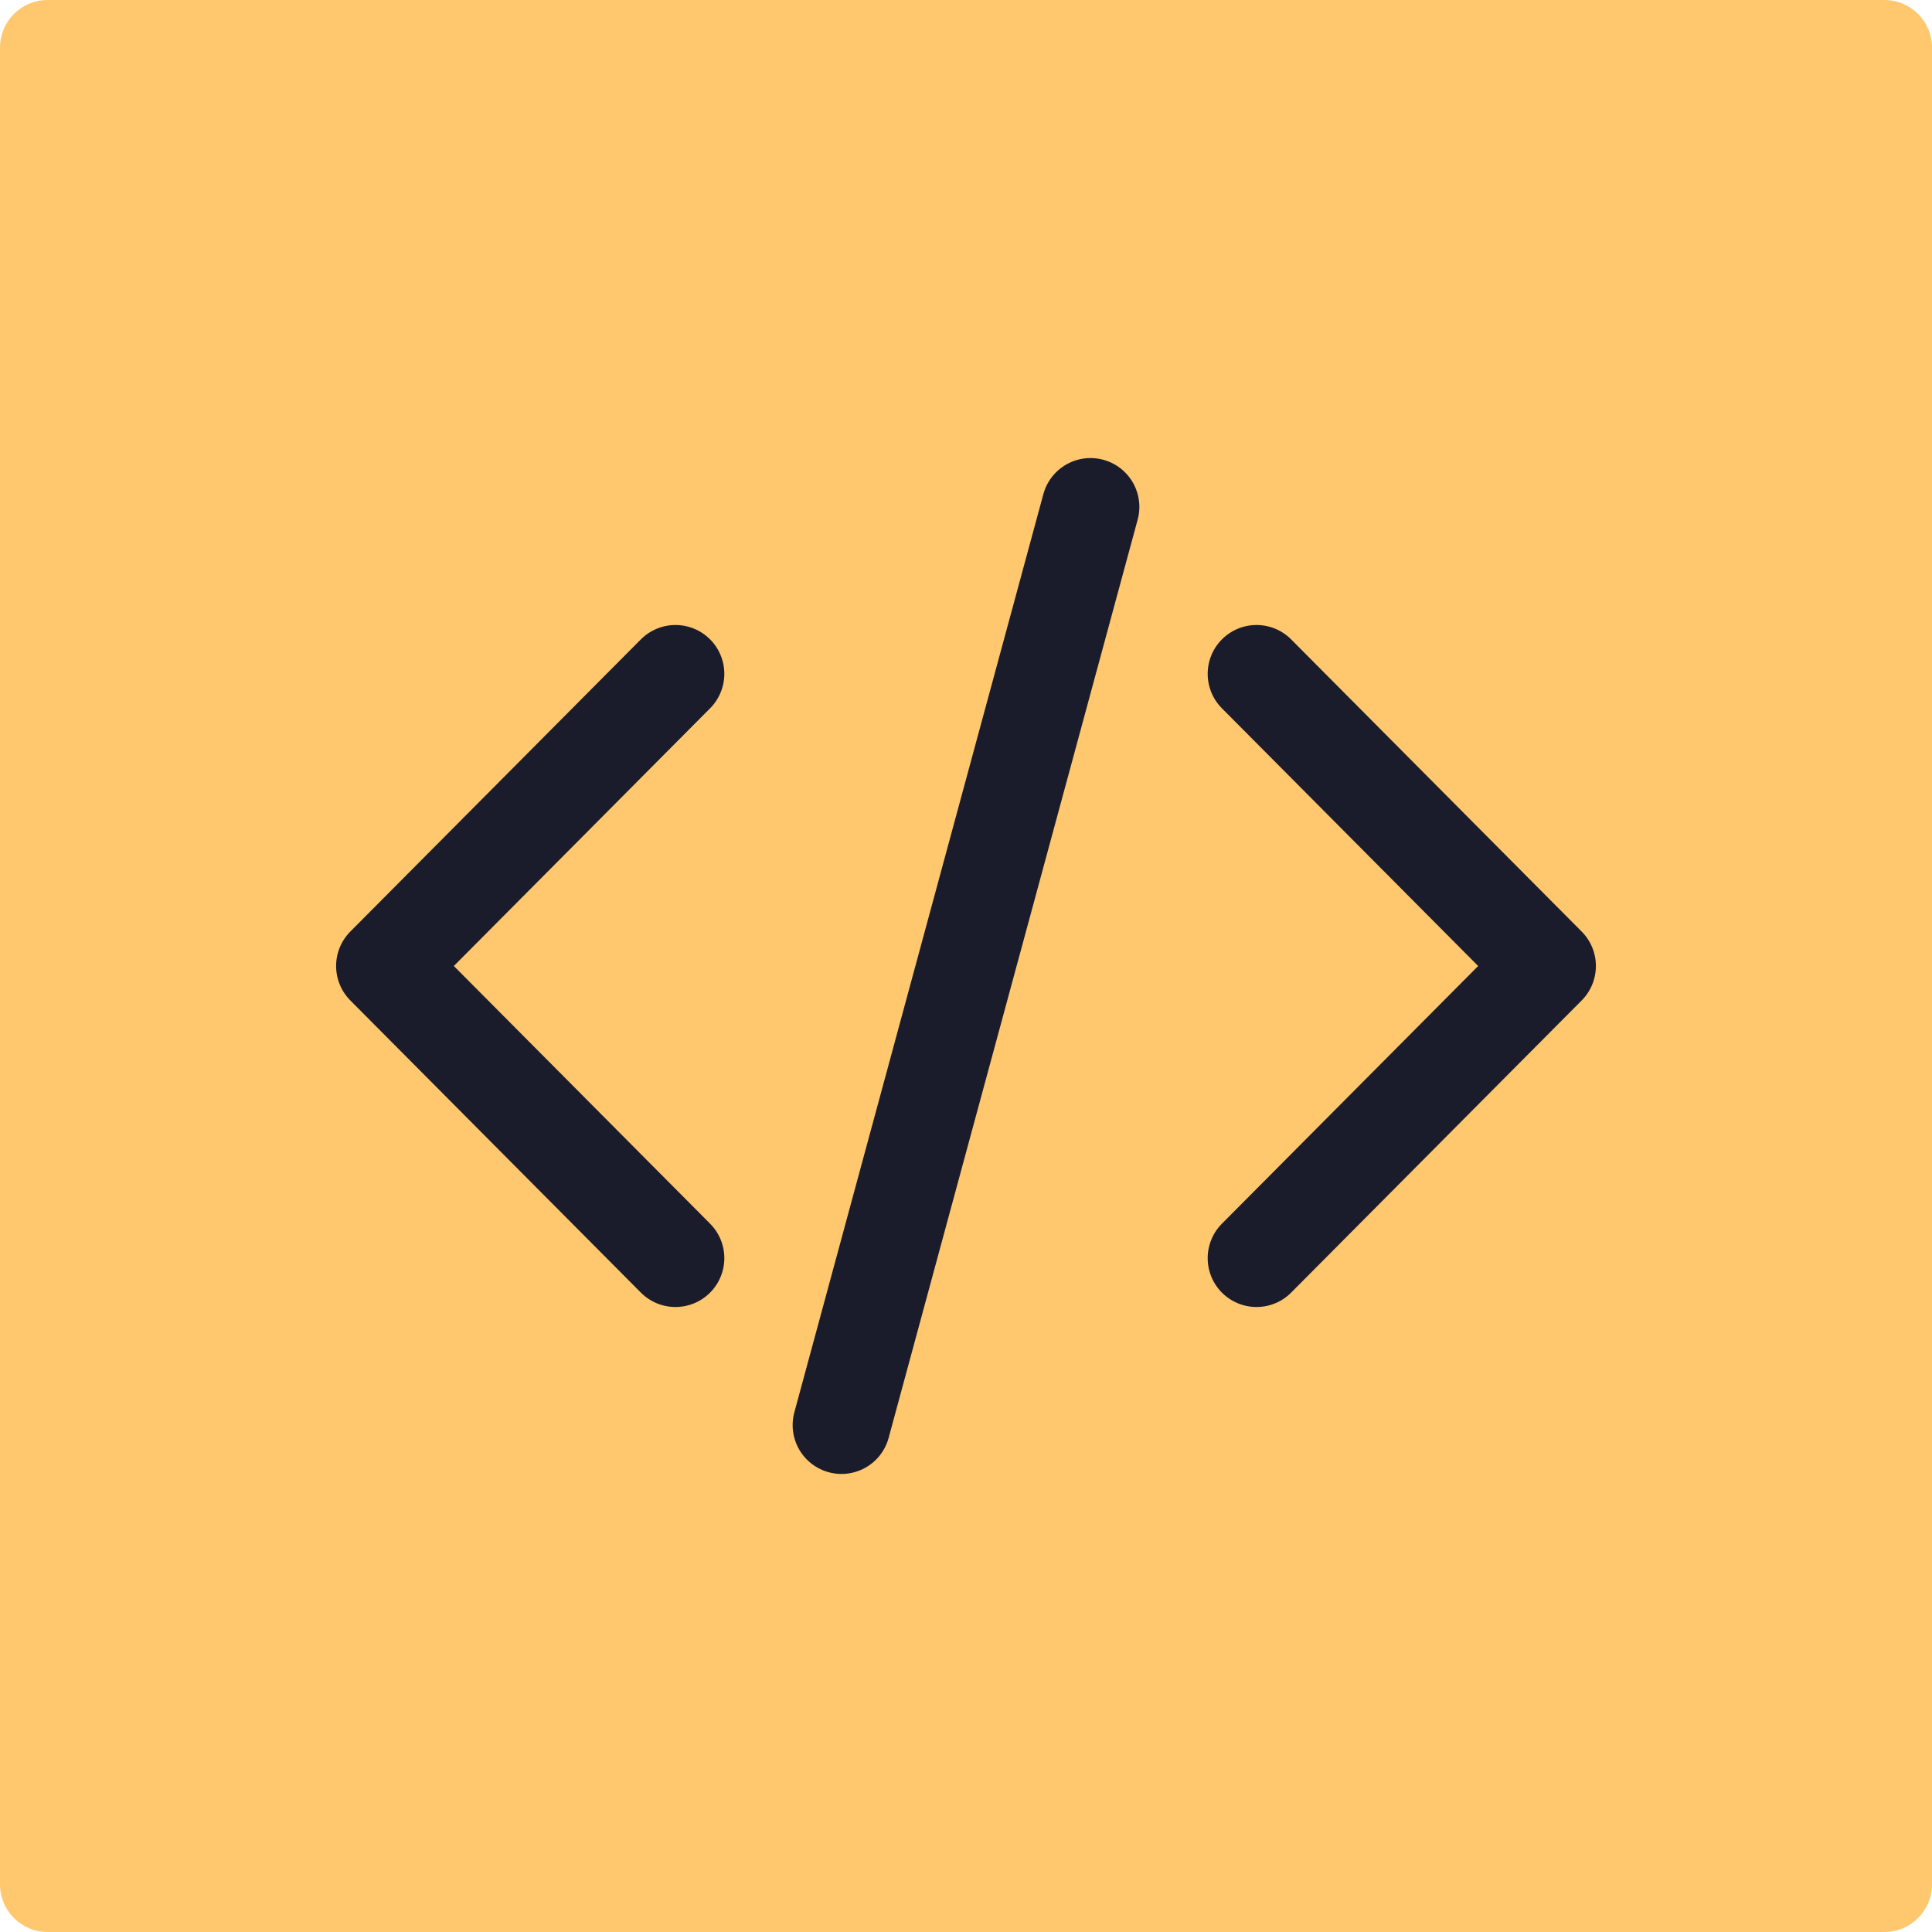
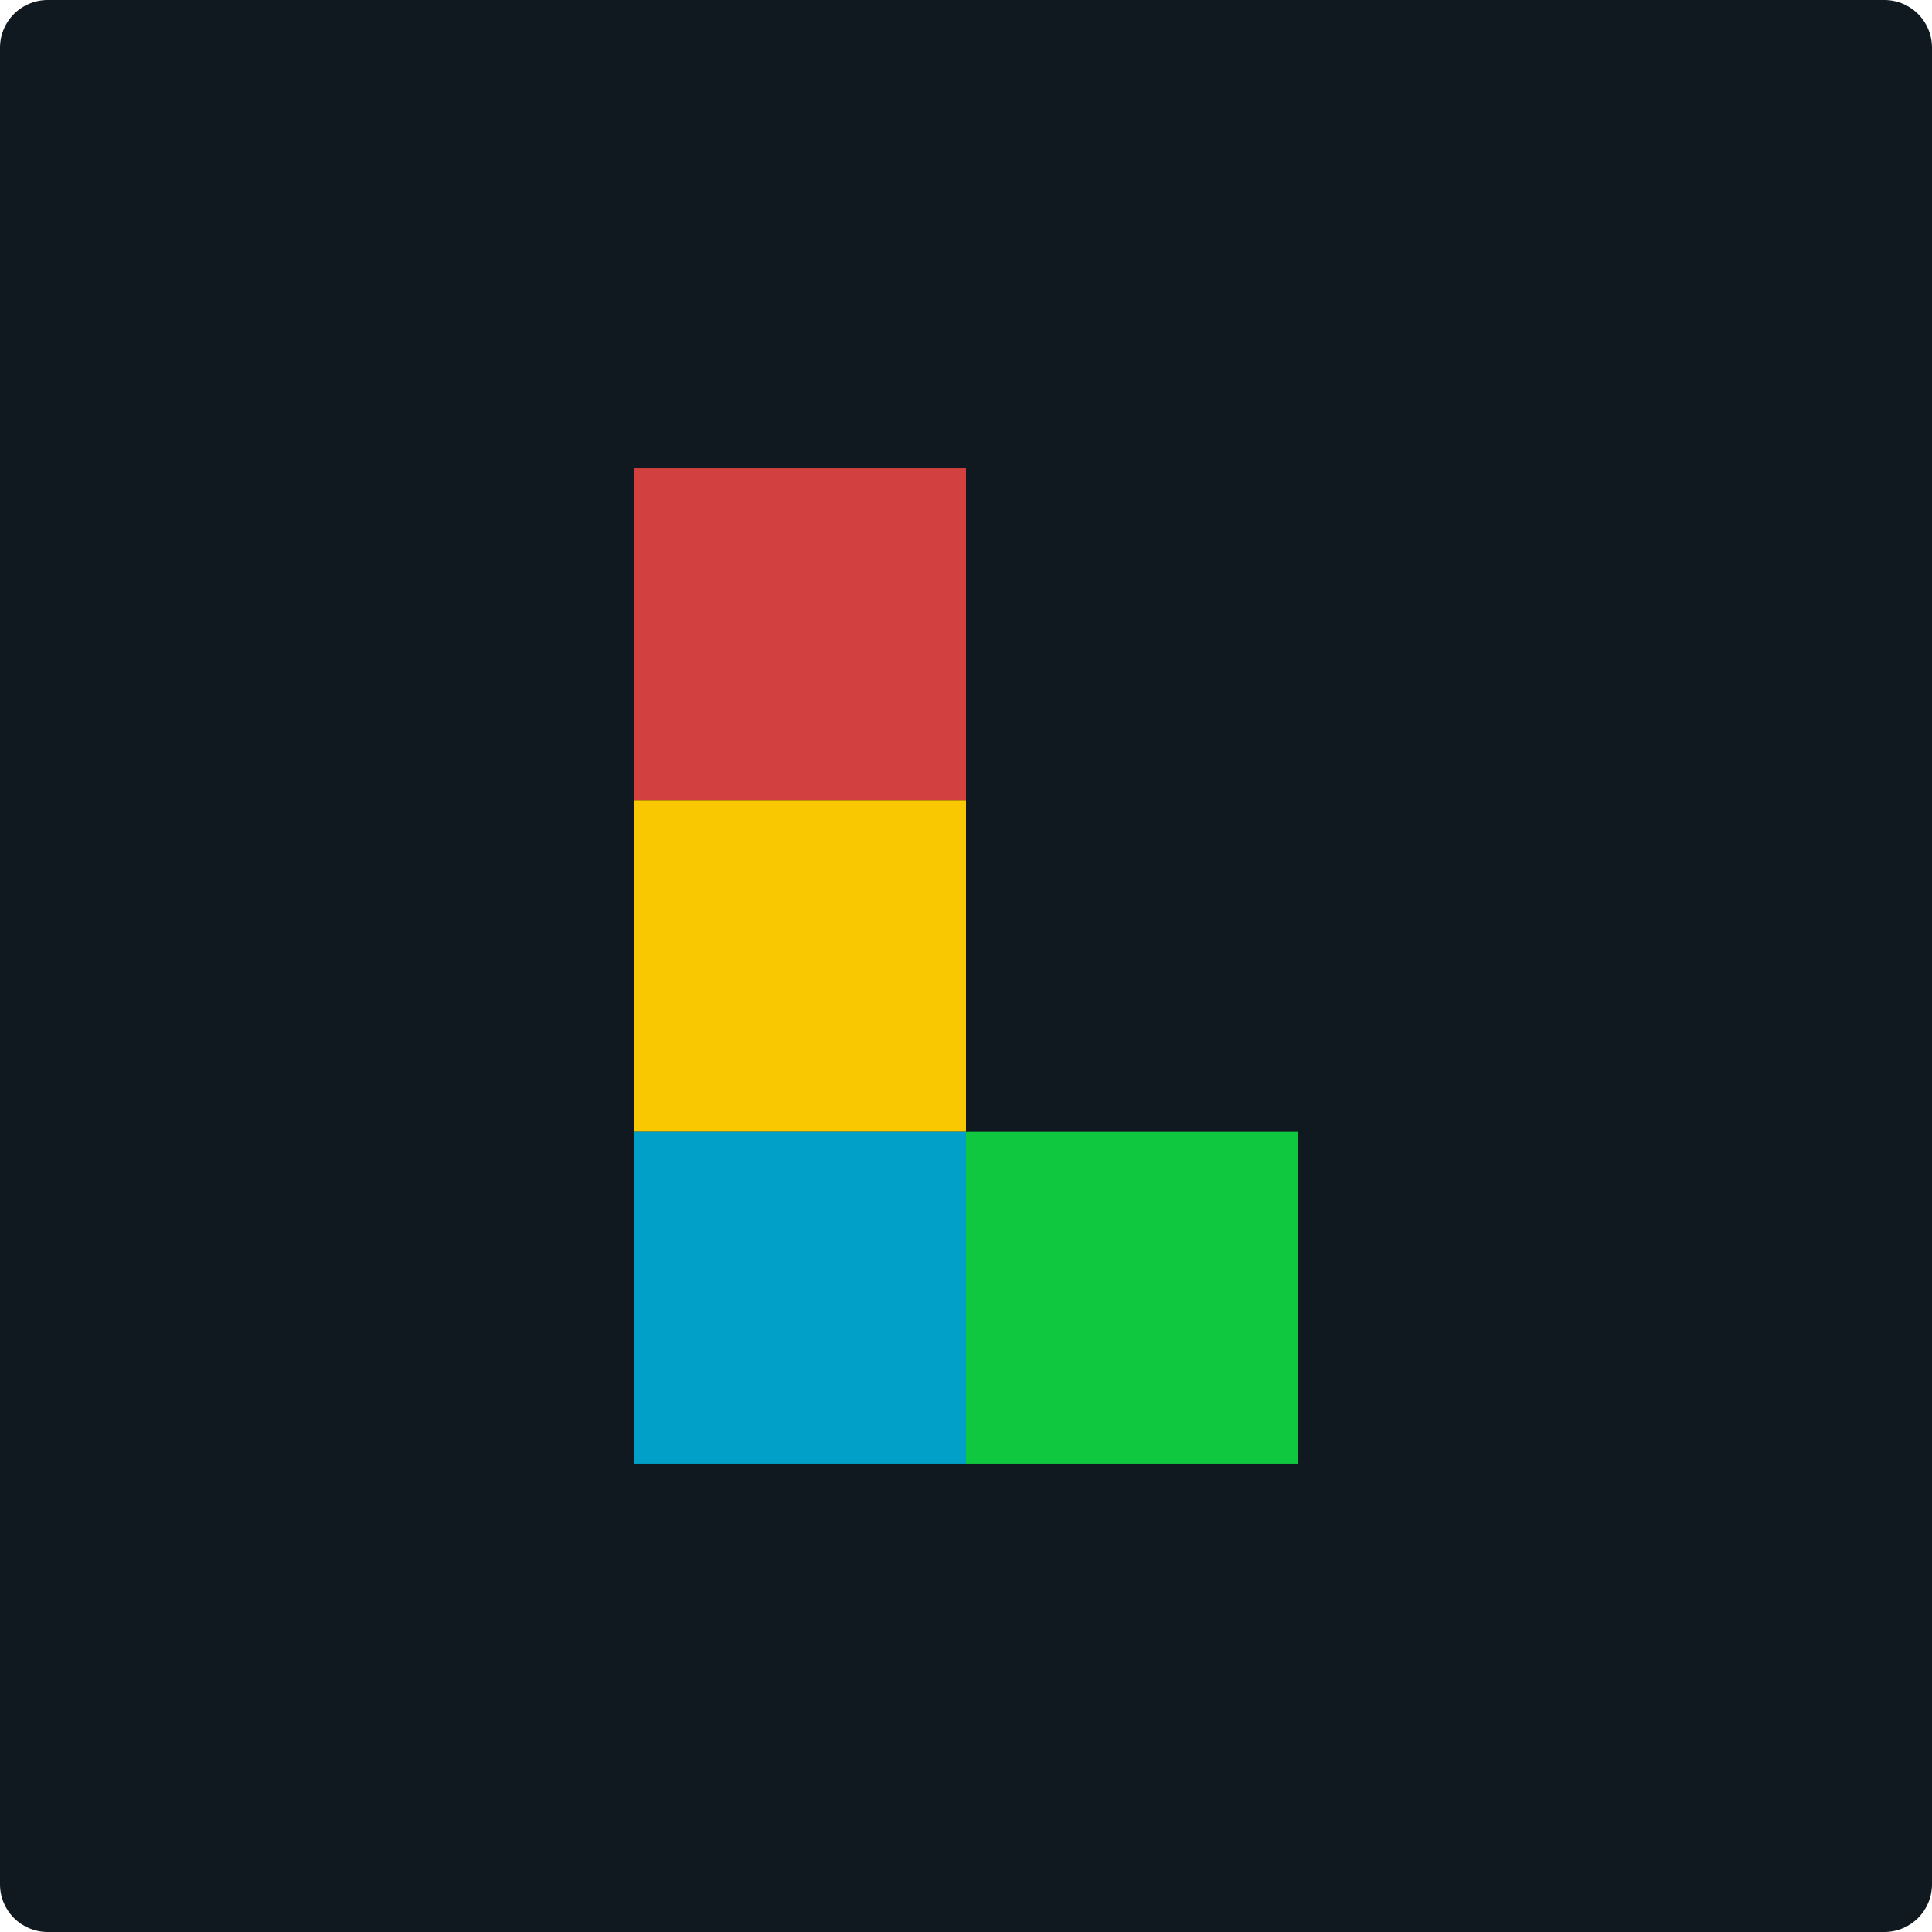
<svg xmlns="http://www.w3.org/2000/svg" width="512" height="512" viewBox="0 0 512 512" version="1.1" id="svg1" xml:space="preserve">
  <defs id="defs1" />
  <g id="layer1">
-     <rect style="fill:#ffc76e;fill-opacity:1;fill-rule:evenodd;stroke-width:4;stroke-linecap:round" id="rect1" width="512" height="512" x="0" y="0" rx="12.623" ry="12.623" />
-     <path stroke-linecap="round" stroke-linejoin="round" d="M 332.992,178.576 409.983,256 332.992,333.424 m -153.983,0 L 102.017,256 179.008,178.576 m 109.988,-44.242 -65.993,243.332" id="path1" style="fill:none;stroke:#1a1c2c;stroke-width:25.889;stroke-dasharray:none;stroke-opacity:1" />
+     <rect style="fill:#101820;fill-opacity:1;fill-rule:evenodd;stroke-width:4;stroke-linecap:round" id="rect1" width="512" height="512" x="0" y="-512" rx="12.623" ry="12.623" transform="rotate(90)" />
+     <g id="g17">
+       <g id="g16">
+         <g id="g6" transform="matrix(0.7321797,0,0,0.7321797,59.37327,68.56199)">
+           <rect style="fill:#10c840;fill-opacity:1;fill-rule:evenodd;stroke:none;stroke-width:10;stroke-linecap:round" id="rect2" width="120.077" height="120.077" x="316.039" y="-388.627" transform="rotate(90)" />
+           <rect style="fill:#d24040;fill-opacity:1;fill-rule:evenodd;stroke:none;stroke-width:10;stroke-linecap:round" id="rect4" width="120.077" height="120.077" x="75.884" y="-268.55" transform="rotate(90)" />
+           <rect style="fill:#fac800;fill-opacity:1;fill-rule:evenodd;stroke:none;stroke-width:10;stroke-linecap:round" id="rect5" width="120.077" height="120.077" x="195.961" y="-268.55" transform="rotate(90)" />
+           <rect style="fill:#00a0c8;fill-opacity:1;fill-rule:evenodd;stroke:none;stroke-width:10;stroke-linecap:round" id="rect6" width="120.077" height="120.077" x="316.039" y="-268.55" transform="rotate(90)" />
+         </g>
+       </g>
+     </g>
  </g>
</svg>
